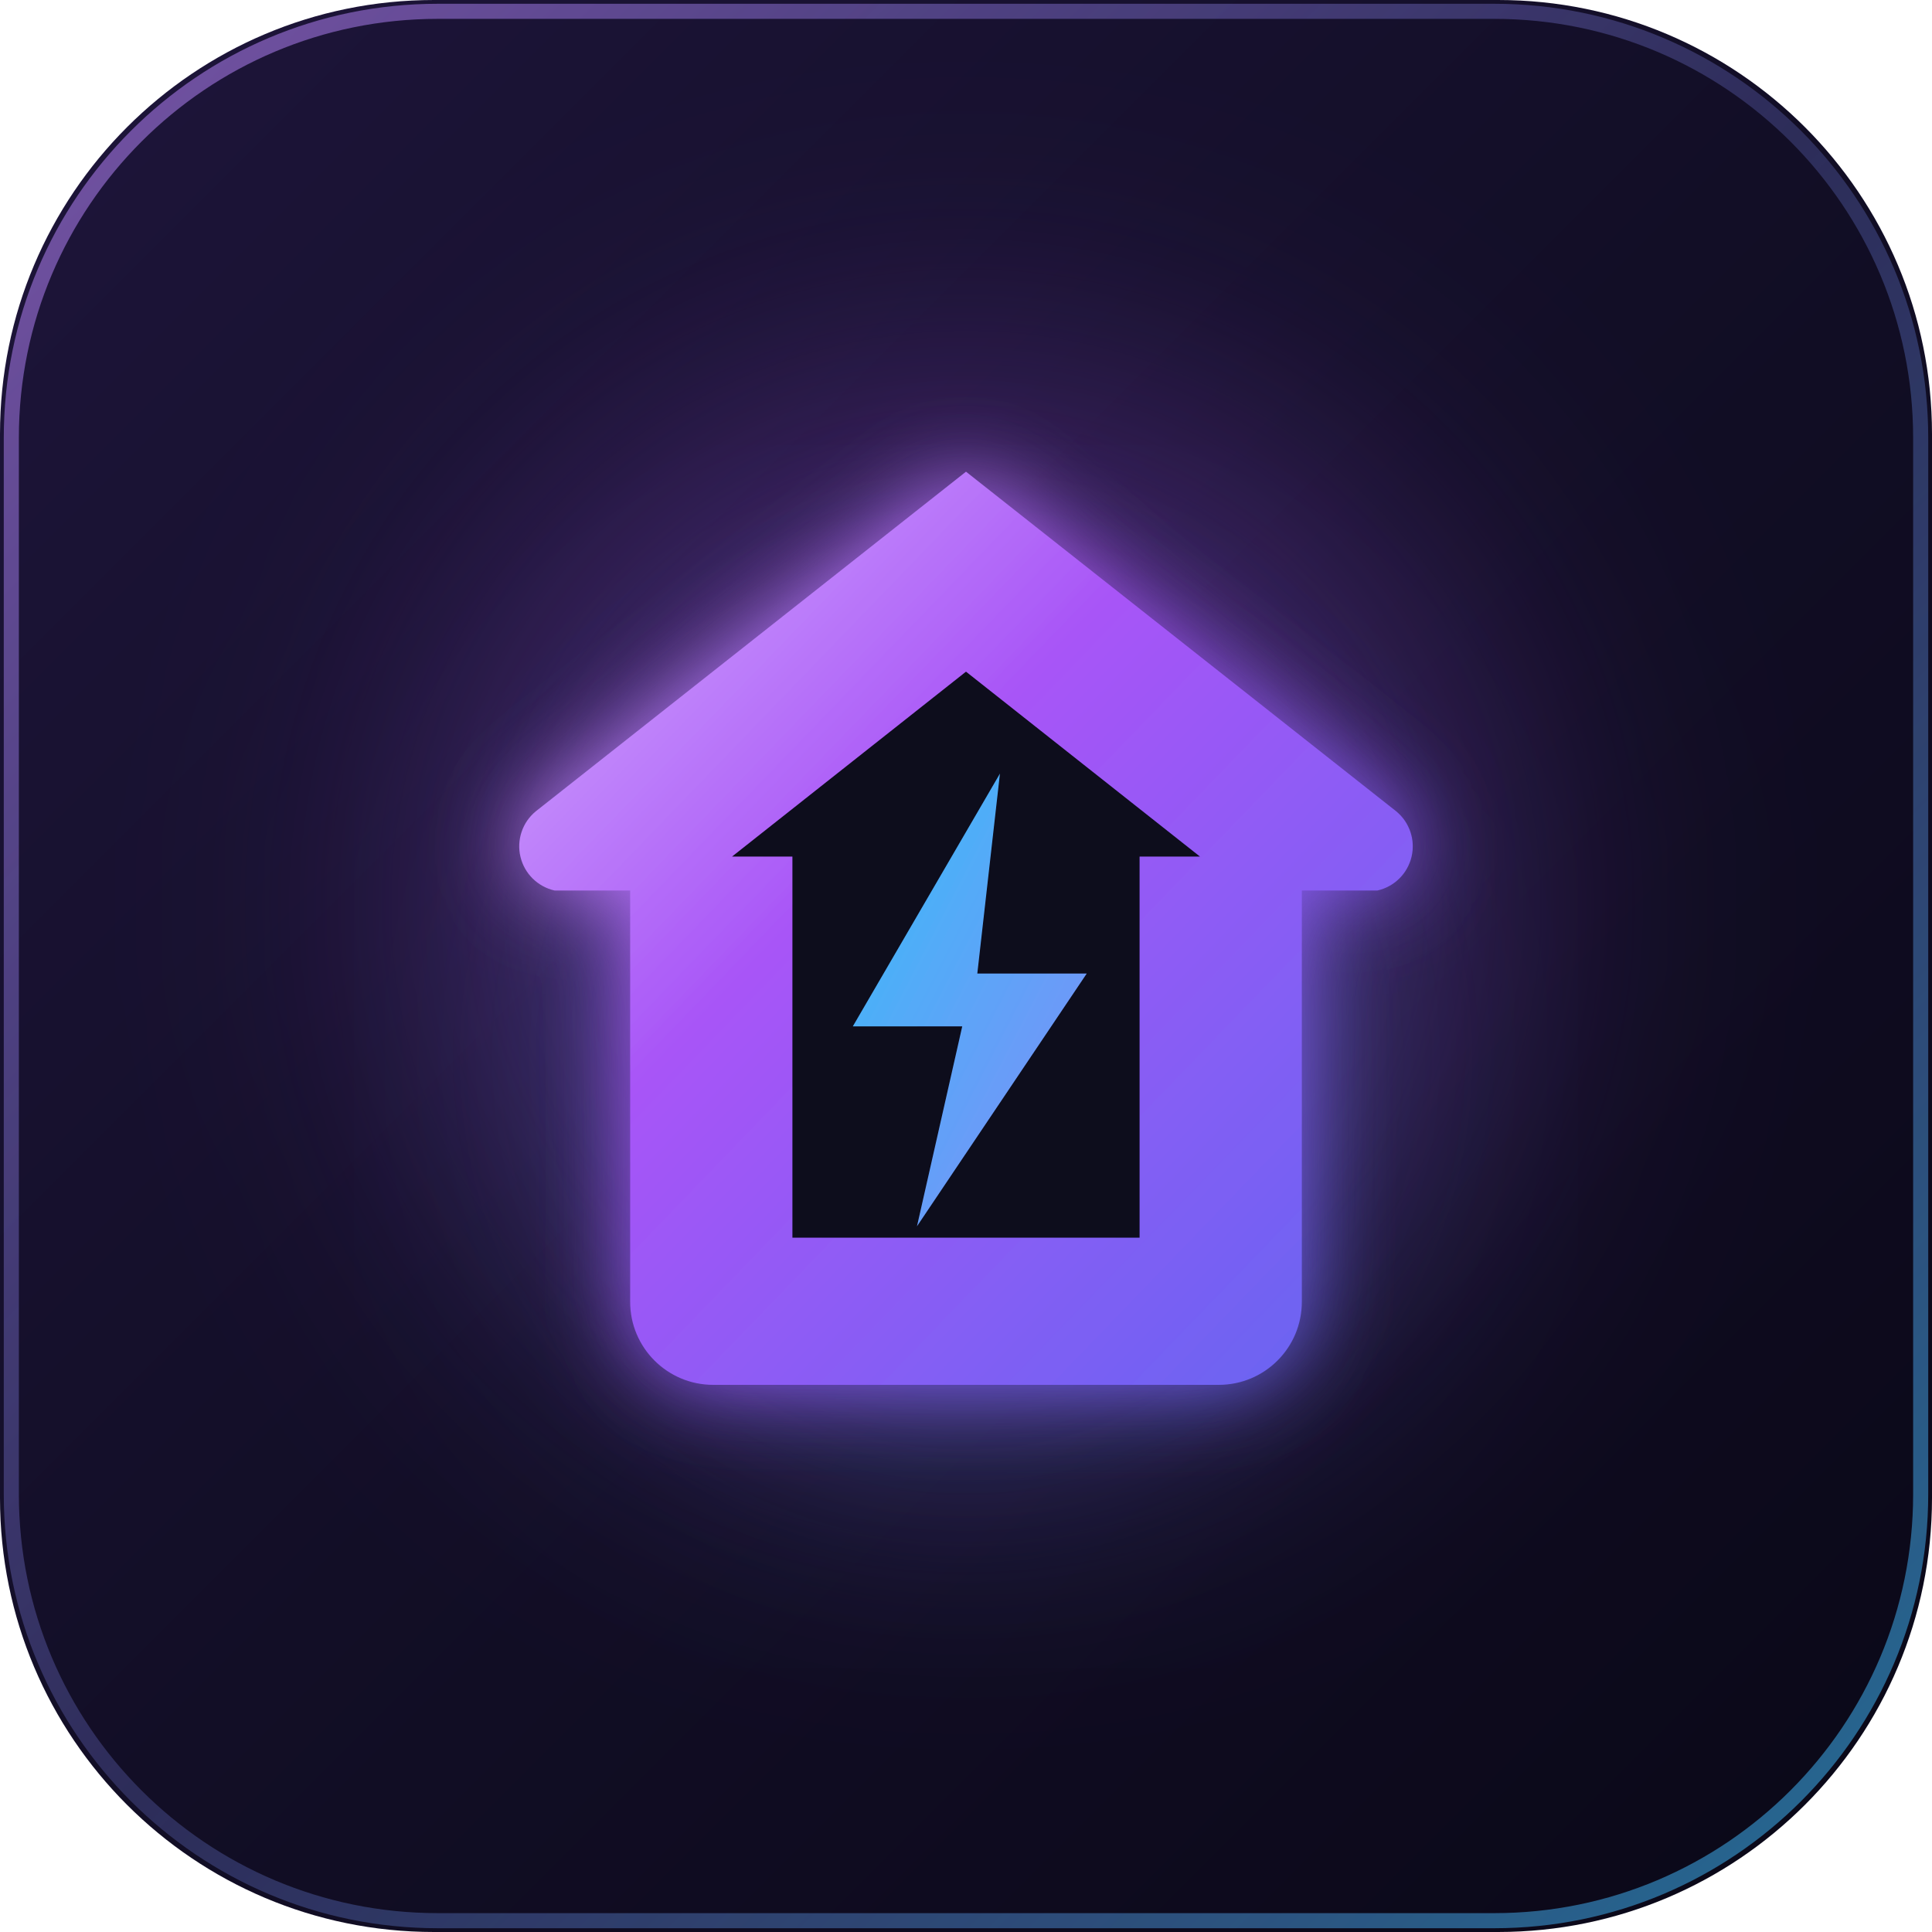
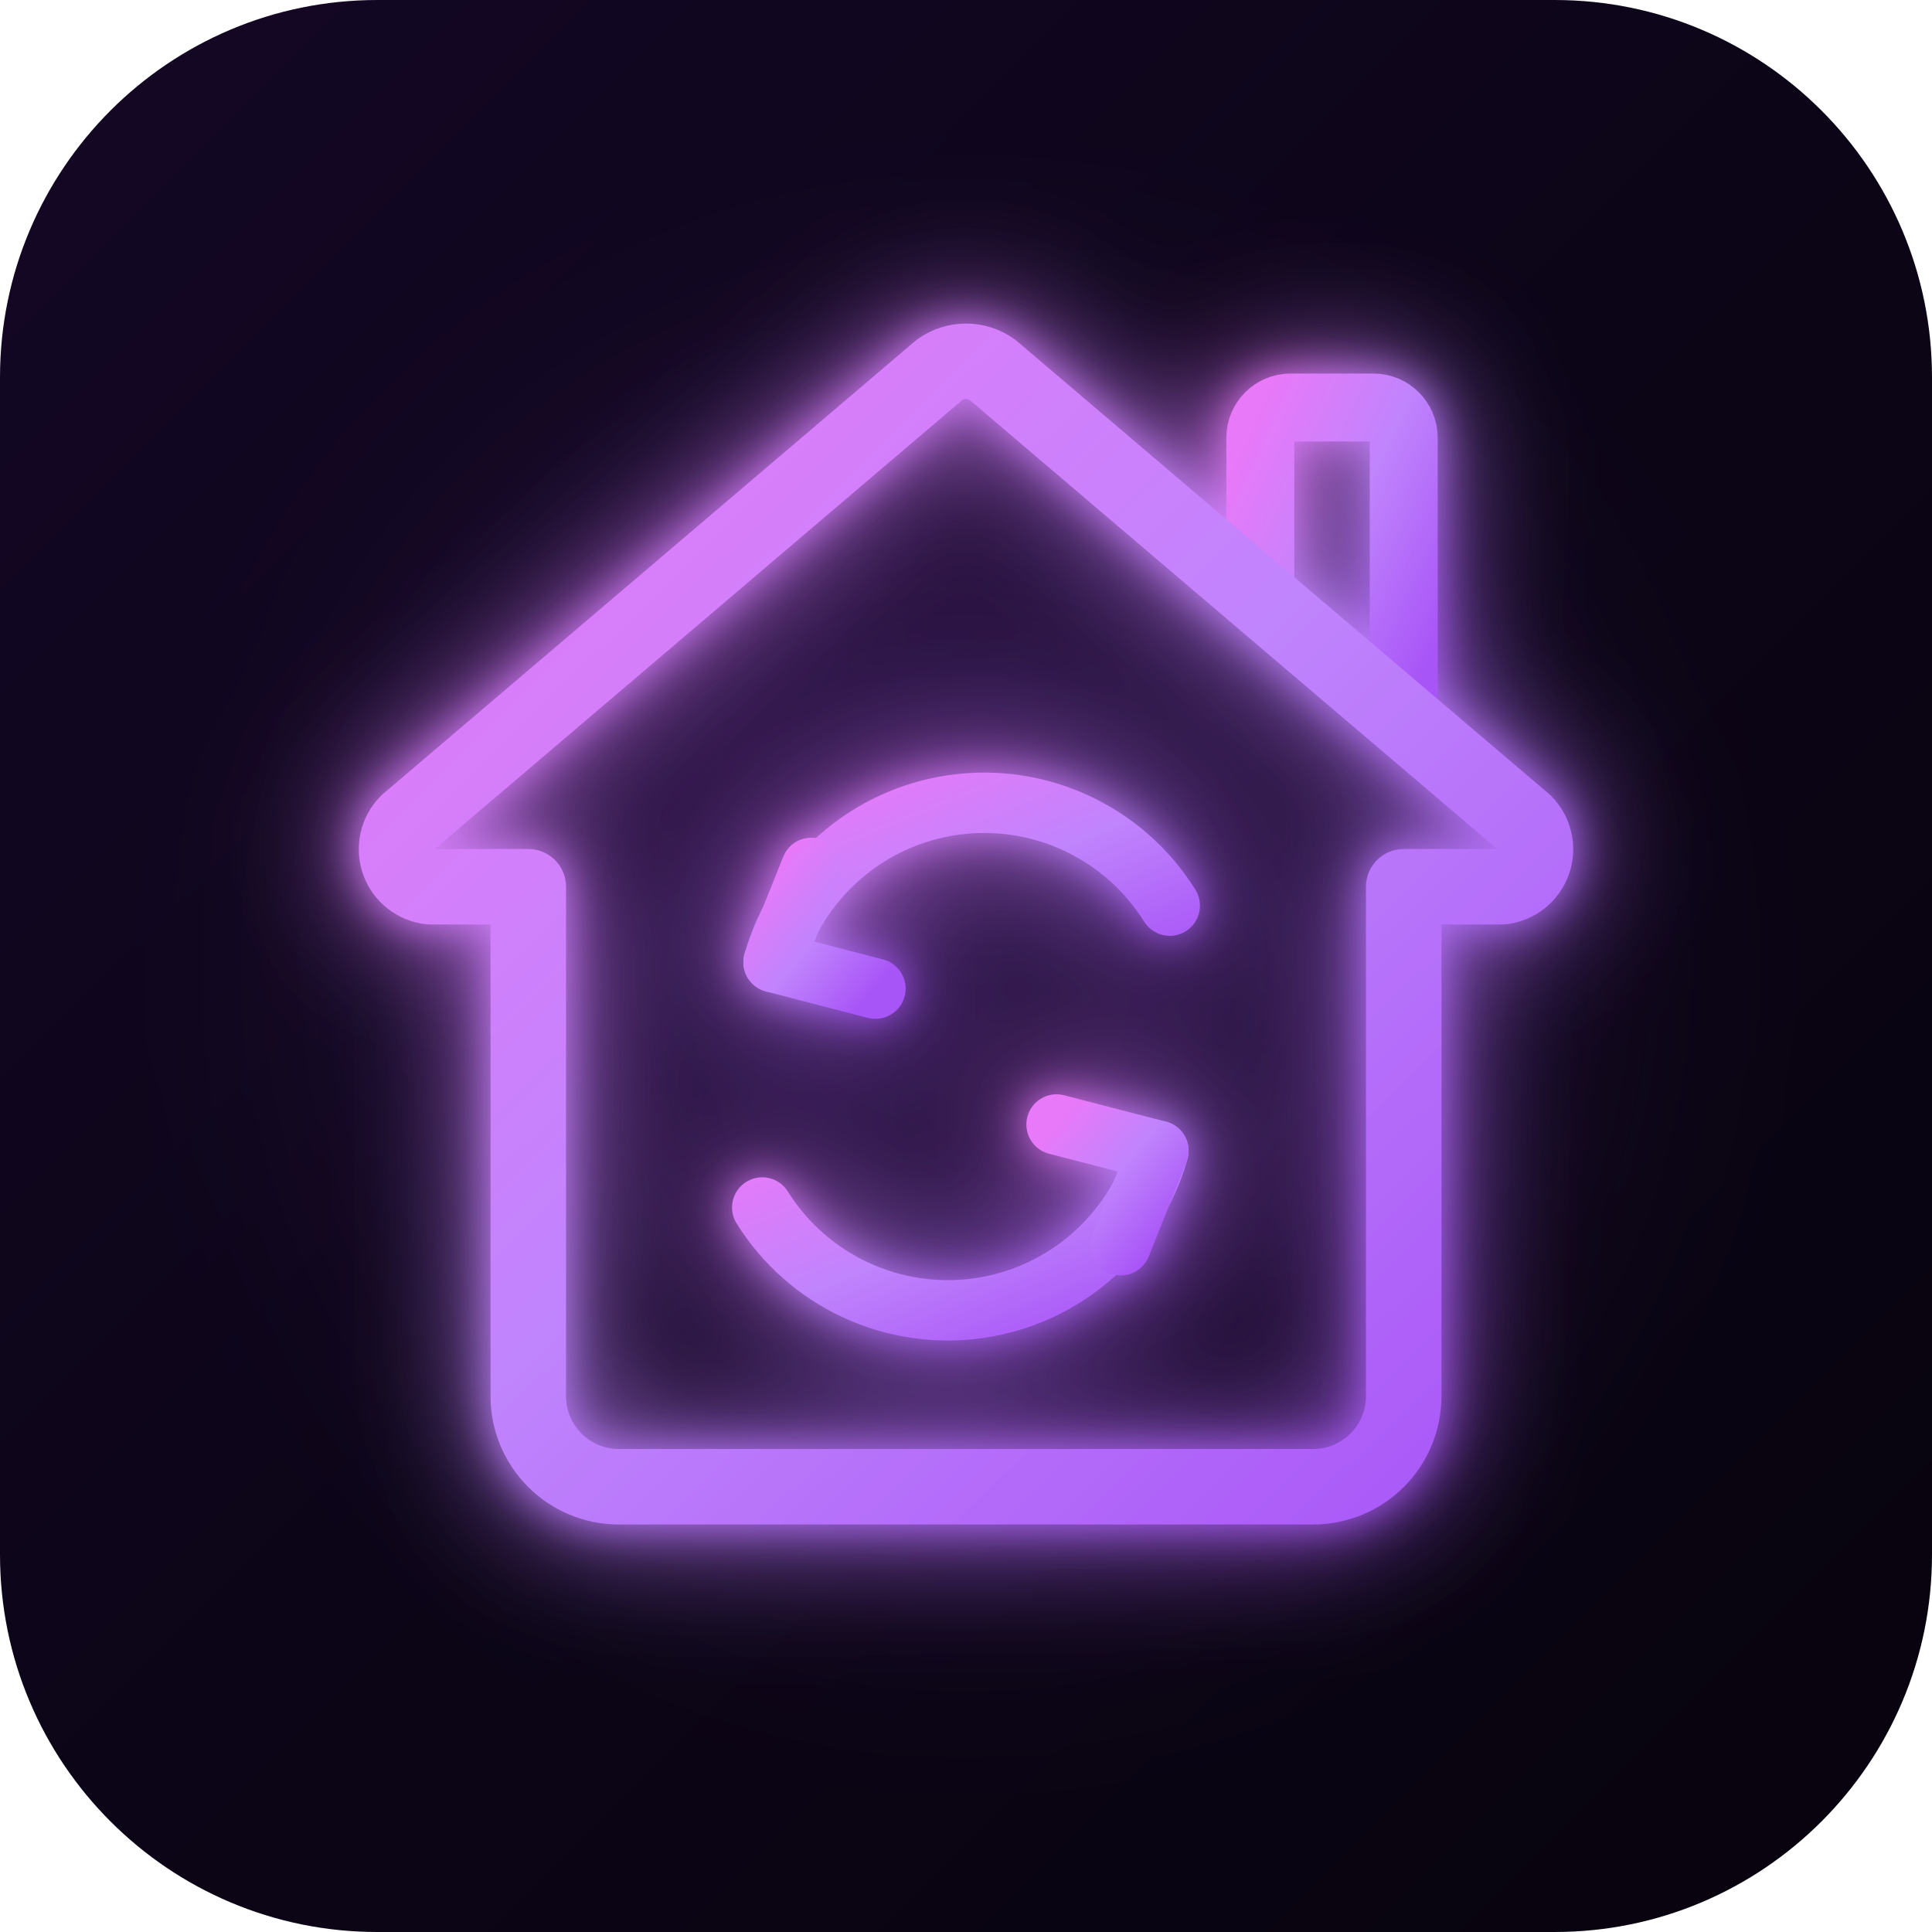
<svg xmlns="http://www.w3.org/2000/svg" viewBox="0 0 512 512" width="512" height="512">
  <defs>
    <linearGradient id="bgGrad" x1="0%" y1="0%" x2="100%" y2="100%">
-       <stop offset="0%" stop-color="#1e153b" />
-       <stop offset="50%" stop-color="#120e26" />
-       <stop offset="100%" stop-color="#0a0817" />
+       <stop offset="0%" stop-color="#140726" />
+       <stop offset="50%" stop-color="#0c0517" />
+       <stop offset="100%" stop-color="#07030d" />
    </linearGradient>
-     <linearGradient id="rimGrad" x1="0%" y1="0%" x2="100%" y2="100%">
-       <stop offset="0%" stop-color="#c084fc" stop-opacity="0.7" />
-       <stop offset="50%" stop-color="#818cf8" stop-opacity="0.3" />
-       <stop offset="100%" stop-color="#38bdf8" stop-opacity="0.7" />
+     <linearGradient id="neonGrad" x1="0%" y1="0%" x2="100%" y2="100%">
+       <stop offset="0%" stop-color="#e879f9" />
+       <stop offset="50%" stop-color="#c084fc" />
+       <stop offset="100%" stop-color="#a855f7" />
    </linearGradient>
-     <linearGradient id="houseGrad" x1="0%" y1="0%" x2="100%" y2="100%">
-       <stop offset="0%" stop-color="#d8b4fe" />
-       <stop offset="40%" stop-color="#a855f7" />
-       <stop offset="100%" stop-color="#6366f1" />
-     </linearGradient>
-     <linearGradient id="sparkGrad" x1="0%" y1="0%" x2="100%" y2="100%">
-       <stop offset="0%" stop-color="#38bdf8" />
-       <stop offset="100%" stop-color="#818cf8" />
-     </linearGradient>
-     <filter id="glow" x="-20%" y="-20%" width="140%" height="140%">
-       <feGaussianBlur stdDeviation="12" result="blur" />
-       <feComposite in="SourceGraphic" in2="blur" operator="over" />
+     <filter id="neonGlow" x="-30%" y="-30%" width="160%" height="160%">
+       <feGaussianBlur stdDeviation="6" result="blur1" />
+       <feGaussianBlur stdDeviation="16" result="blur2" />
+       <feMerge>
+         <feMergeNode in="blur2" />
+         <feMergeNode in="blur1" />
+         <feMergeNode in="SourceGraphic" />
+       </feMerge>
    </filter>
-     <filter id="ambientGlow" x="-40%" y="-40%" width="180%" height="180%">
+     <filter id="ambient" x="-40%" y="-40%" width="180%" height="180%">
      <feGaussianBlur stdDeviation="40" />
    </filter>
  </defs>
-   <rect width="512" height="512" rx="115" fill="url(#bgGrad)" />
-   <rect x="3" y="3" width="506" height="506" rx="113" fill="none" stroke="url(#rimGrad)" stroke-width="4" opacity="0.8" />
-   <circle cx="256" cy="240" r="140" fill="#a855f7" opacity="0.3" filter="url(#ambientGlow)" />
-   <circle cx="256" cy="280" r="90" fill="#38bdf8" opacity="0.25" filter="url(#ambientGlow)" />
-   <g filter="url(#glow)">
-     <path d="M 256 125               L 370 215               A 12 12 0 0 1 365 236               L 345 236               L 345 345               A 22 22 0 0 1 323 367               L 189 367               A 22 22 0 0 1 167 345               L 167 236               L 147 236               A 12 12 0 0 1 142 215               Z" fill="url(#houseGrad)" />
-     <path d="M 256 178               L 318 227               L 302 227               L 302 328               L 210 328               L 210 227               L 194 227               Z" fill="#0c0a1a" />
-     <path d="M 265 205               L 226 272               L 255 272               L 243 325               L 288 258               L 259 258               Z" fill="url(#sparkGrad)" />
+   <rect width="512" height="512" rx="100" fill="url(#bgGrad)" />
+   <circle cx="256" cy="256" r="140" fill="#a855f7" opacity="0.22" filter="url(#ambient)" />
+   <g filter="url(#neonGlow)" fill="none" stroke="url(#neonGrad)" stroke-linecap="round" stroke-linejoin="round">
+     <path d="M 334 158 L 334 116 A 8 8 0 0 1 342 108 L 364 108 A 8 8 0 0 1 372 116 L 372 190" stroke-width="18" />
+     <path d="M 140 235 L 140 370 A 24 24 0 0 0 164 394 L 348 394 A 24 24 0 0 0 372 370 L 372 235 L 398 235 A 10 10 0 0 0 404 218 L 263 98 A 12 12 0 0 0 249 98 L 108 218 A 10 10 0 0 0 114 235 Z" stroke-width="20" />
+     <path d="M 205 255 A 58 58 0 0 1 310 240" stroke-width="16" />
+     <path d="M 215 230 L 205 255 L 232 262" stroke-width="16" />
+     <path d="M 307 305 A 58 58 0 0 1 202 320" stroke-width="16" />
+     <path d="M 297 330 L 307 305 L 280 298" stroke-width="16" />
  </g>
</svg>
